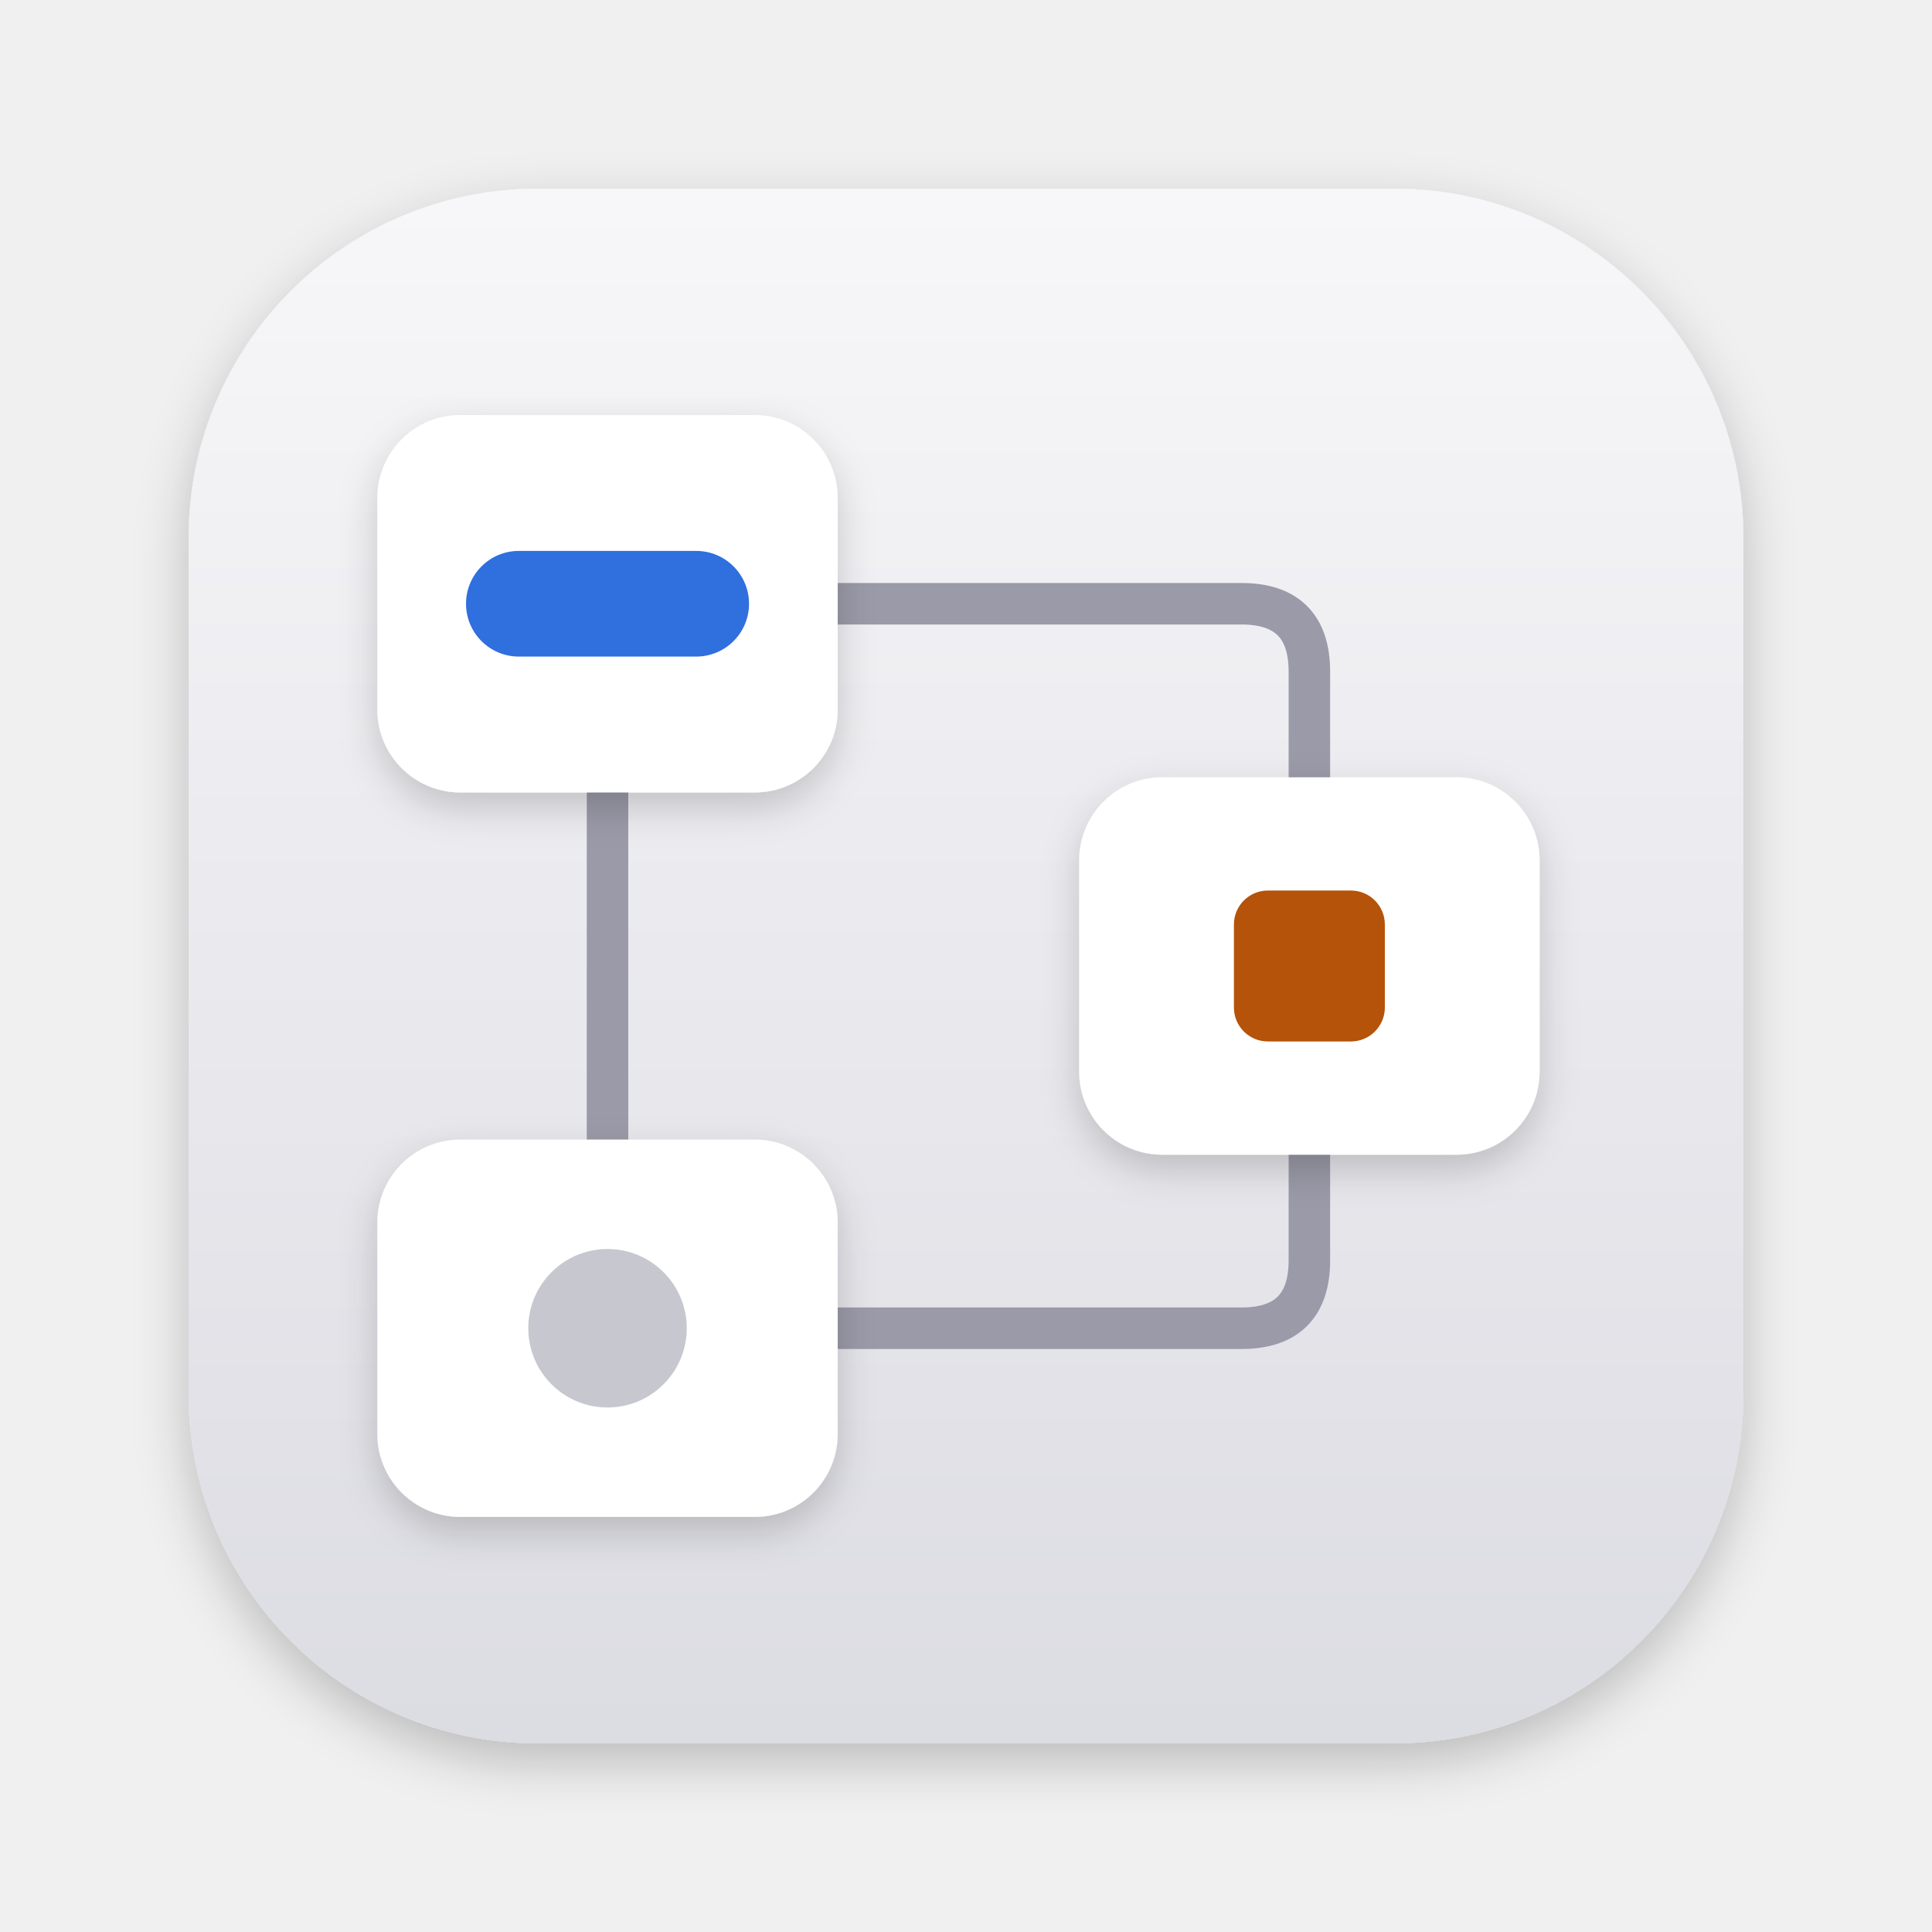
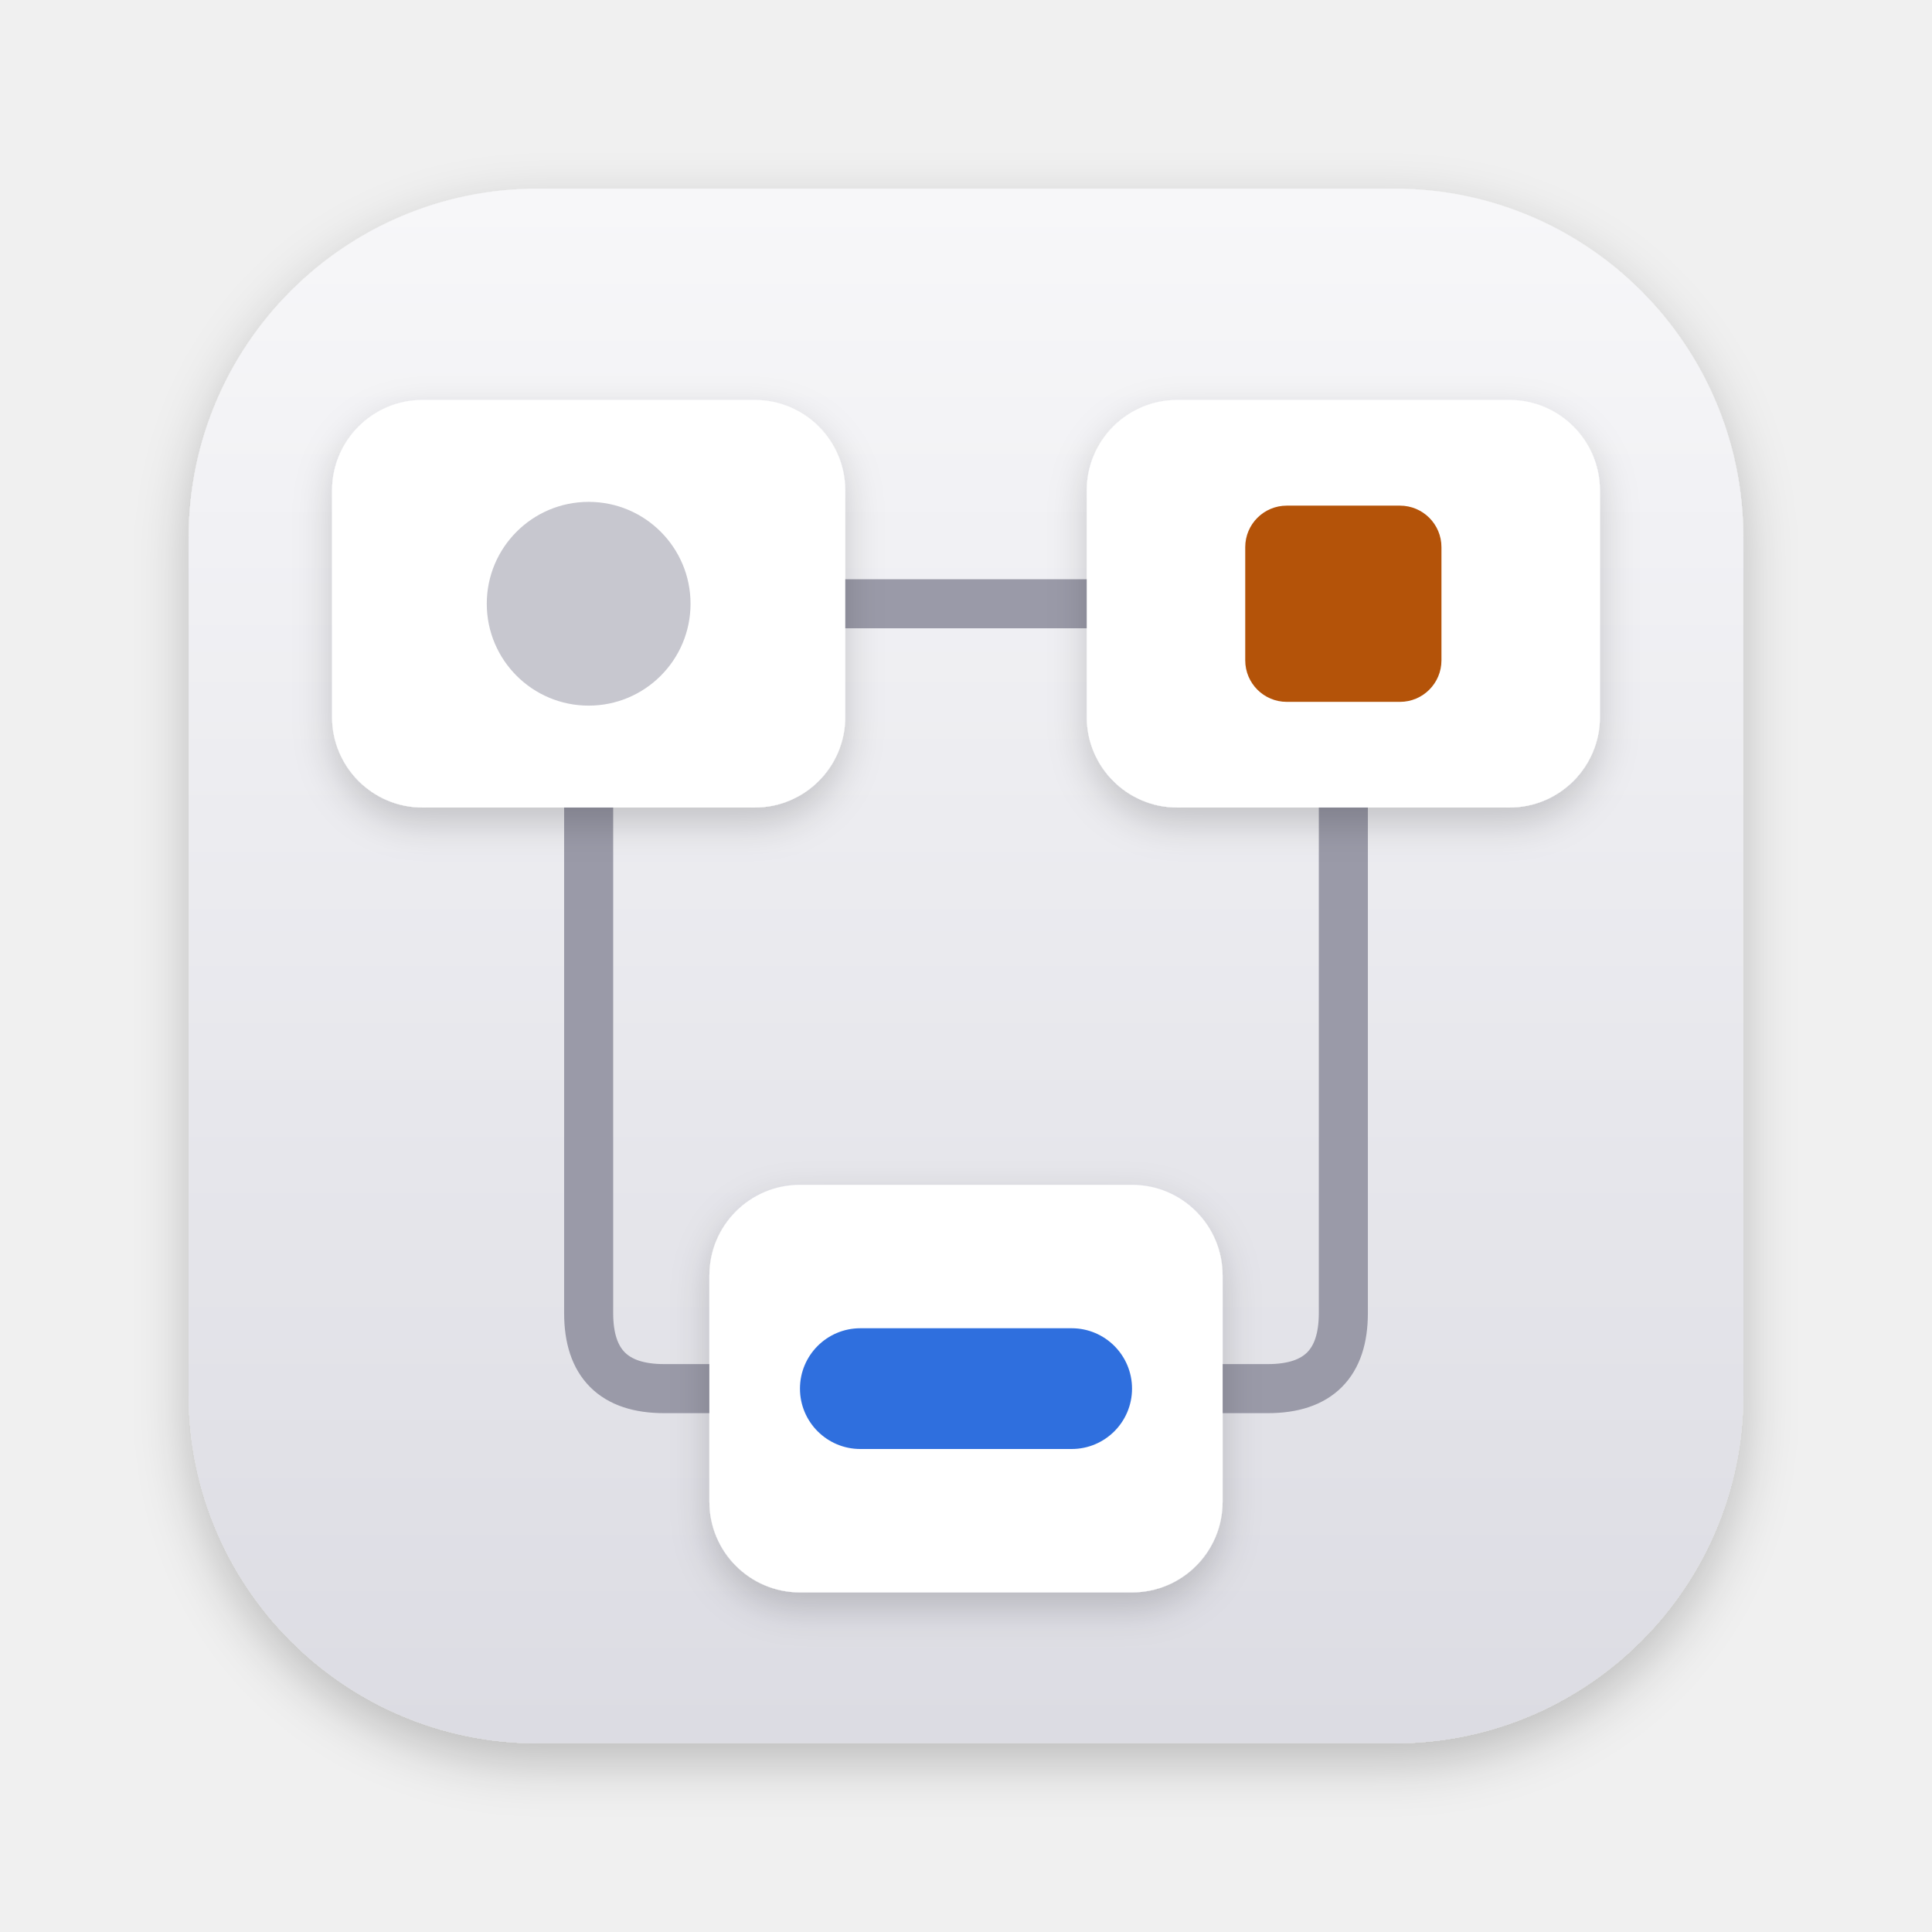
<svg xmlns="http://www.w3.org/2000/svg" viewBox="0 0 1024 1024" width="1024" height="1024">
  <defs>
    <filter id="lift" x="-20%" y="-20%" width="140%" height="140%">
      <feDropShadow dx="0" dy="10" stdDeviation="14" flood-color="#000" flood-opacity="0.22" />
    </filter>
    <filter id="paper" x="-20%" y="-20%" width="140%" height="140%">
      <feDropShadow dx="0" dy="8" stdDeviation="10" flood-color="#000" flood-opacity="0.18" />
    </filter>
    <linearGradient id="light" x1="0" y1="0" x2="0" y2="1">
      <stop offset="0" stop-color="#f7f7f9" />
      <stop offset="1" stop-color="#dcdce3" />
    </linearGradient>
  </defs>
  <rect x="100" y="100" width="824" height="824" rx="185" fill="url(#light)" filter="url(#lift)" />
-   <g fill="none" stroke="#9a9aa8" stroke-width="22" stroke-linecap="round" stroke-linejoin="round">
-     <path d="M322 420 V604" />
-     <path d="M444 320 H658 Q694 320 694 356 V412" />
-     <path d="M444 704 H658 Q694 704 694 668 V612" />
+   <g transform="translate(0 16)">
+     <g fill="none" stroke="#9a9aa8" stroke-width="26" stroke-linecap="round" stroke-linejoin="round">
+       <path d="M448 304 H576" />
+       <path d="M312 412 V680 Q312 720 352 720 H376" />
+       <path d="M712 412 V680 Q712 720 672 720 H648" />
+     </g>
+     <g filter="url(#paper)" fill="#fff">
+       <rect x="176" y="196" width="272" height="216" rx="48" />
+       <rect x="576" y="196" width="272" height="216" rx="48" />
+       <rect x="376" y="612" width="272" height="216" rx="48" />
+     </g>
+     <circle cx="312" cy="304" r="54" fill="#c7c7cf" />
+     <rect x="660" y="252" width="104" height="104" rx="22" fill="#b45309" />
+     <rect x="424" y="688" width="176" height="64" rx="32" fill="#2f6fde" />
  </g>
-   <g filter="url(#paper)" fill="#fff">
-     <rect x="200" y="220" width="244" height="200" rx="44" />
-     <rect x="572" y="412" width="244" height="200" rx="44" />
-     <rect x="200" y="604" width="244" height="200" rx="44" />
-   </g>
-   <rect x="247" y="292" width="150" height="56" rx="28" fill="#2f6fde" />
-   <rect x="654" y="472" width="80" height="80" rx="18" fill="#b45309" />
-   <circle cx="322" cy="704" r="42" fill="#c7c7cf" />
</svg>
